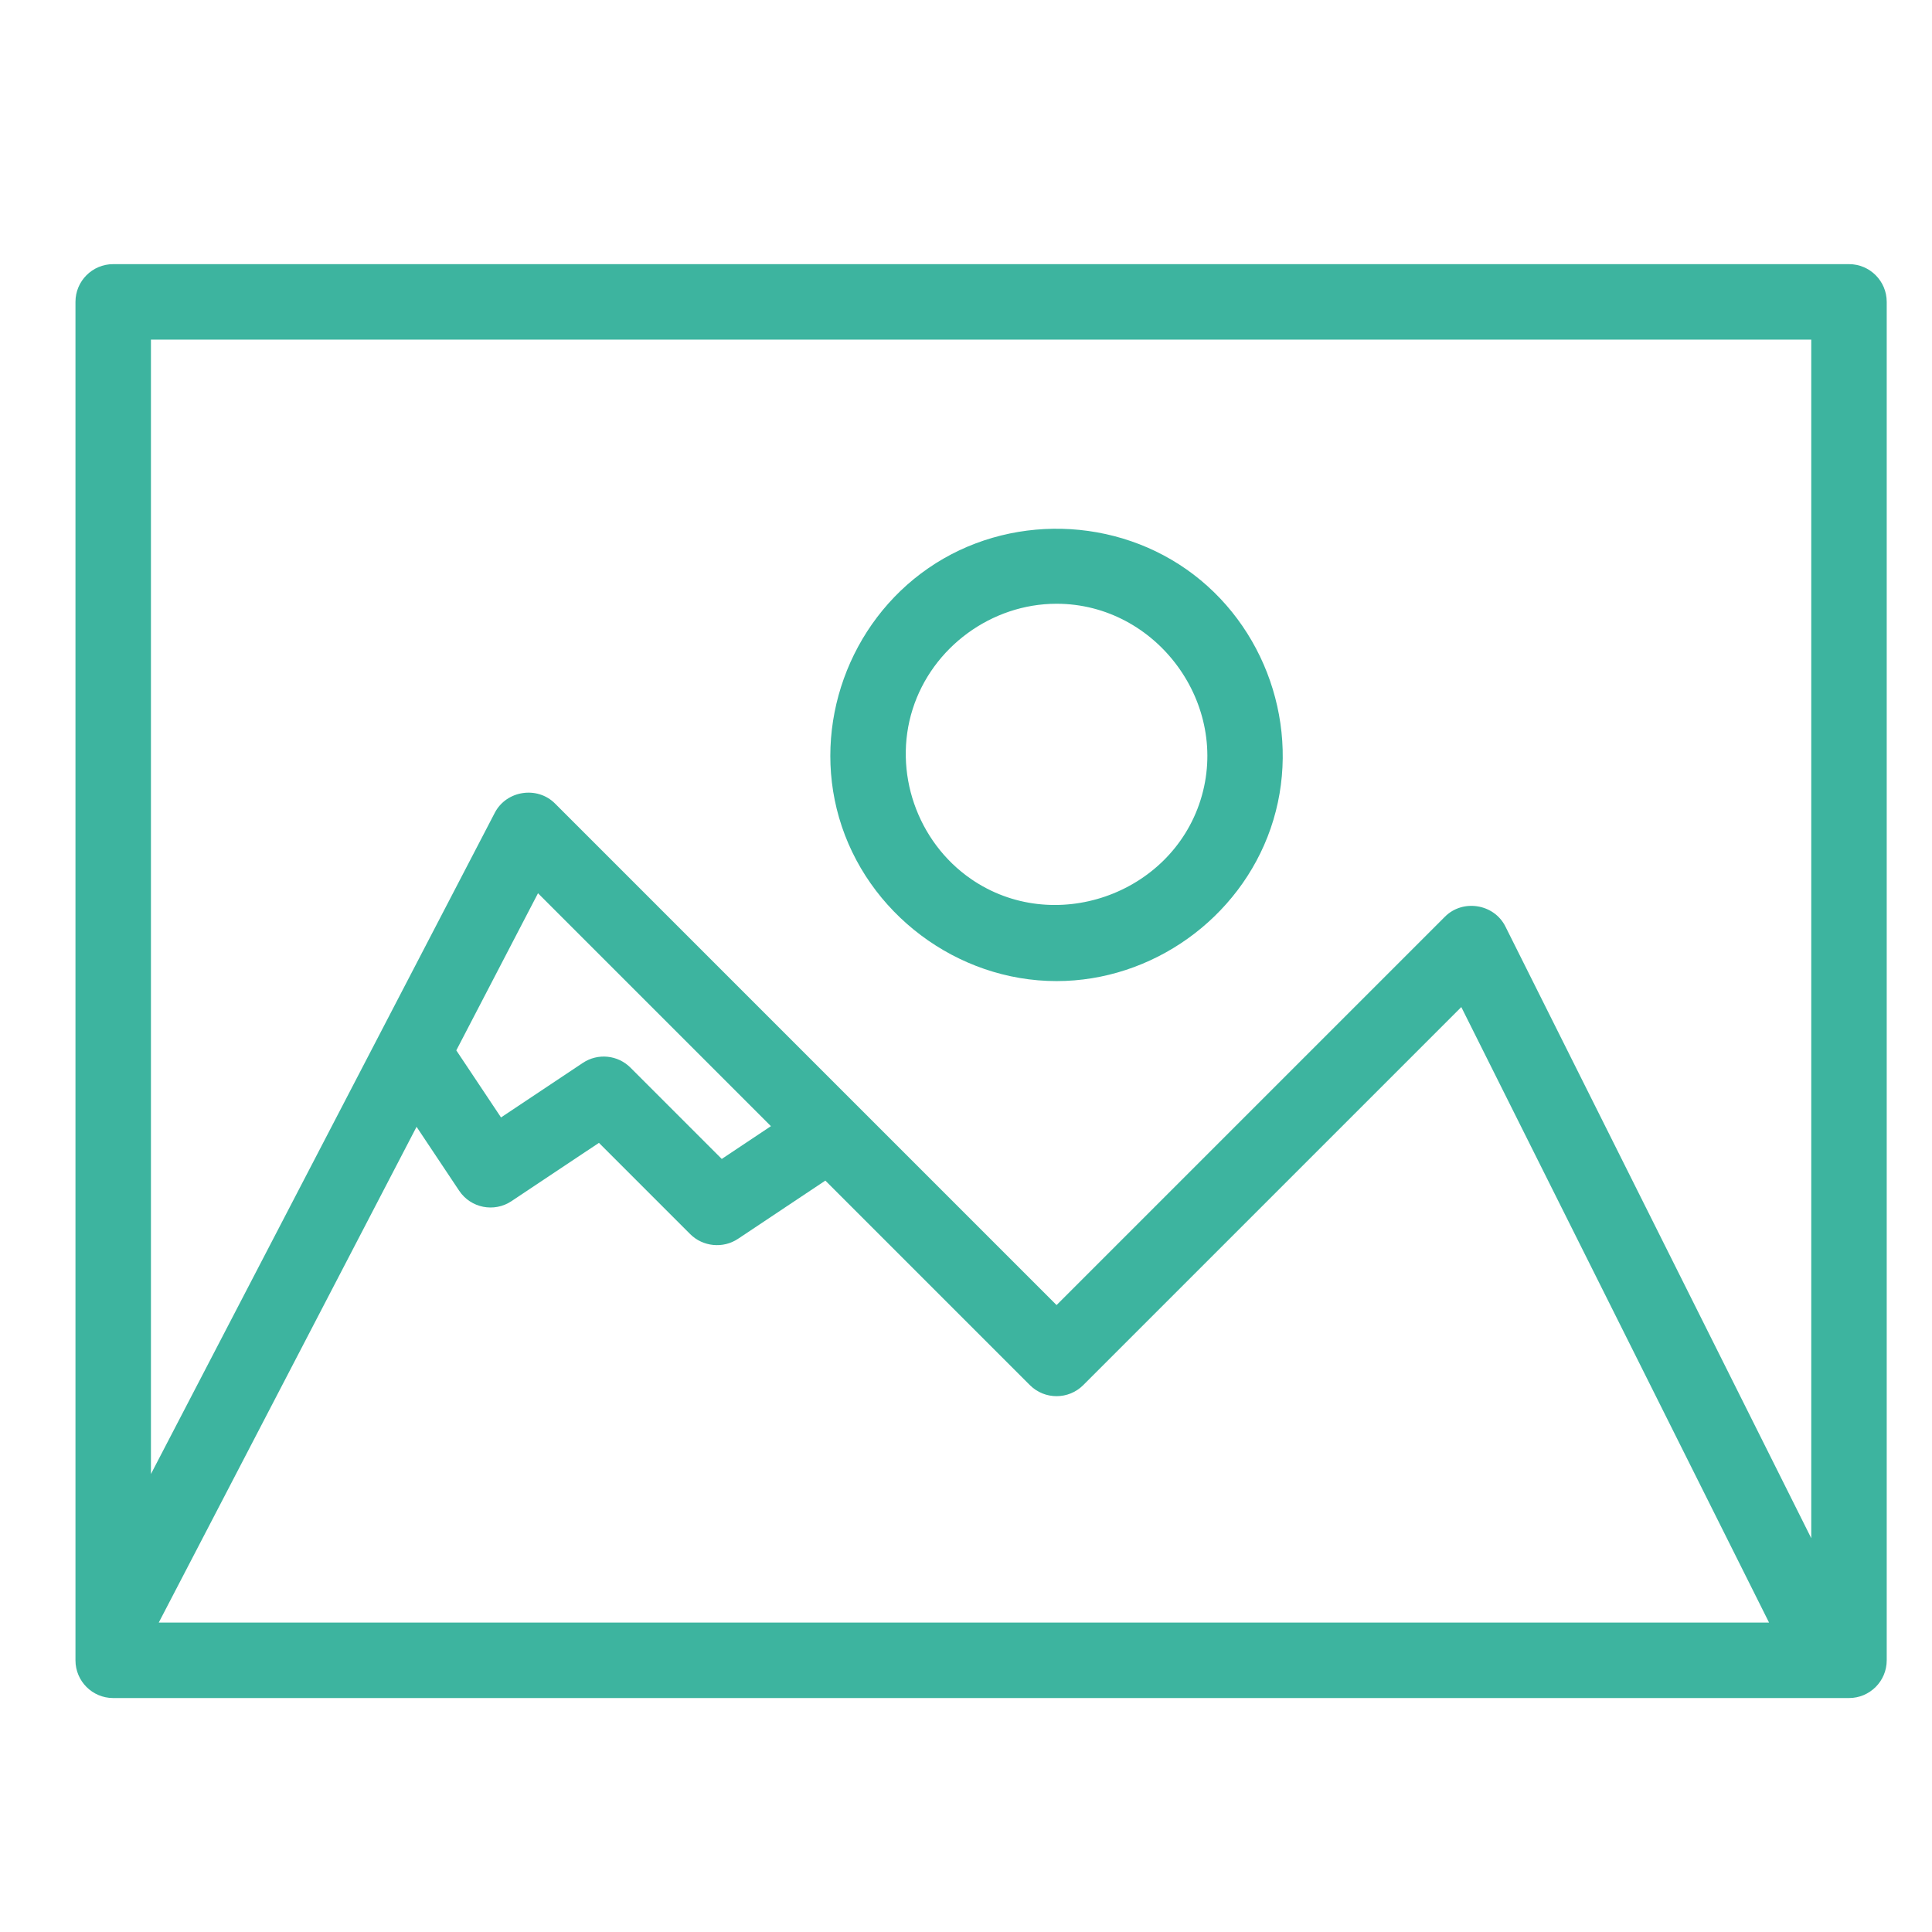
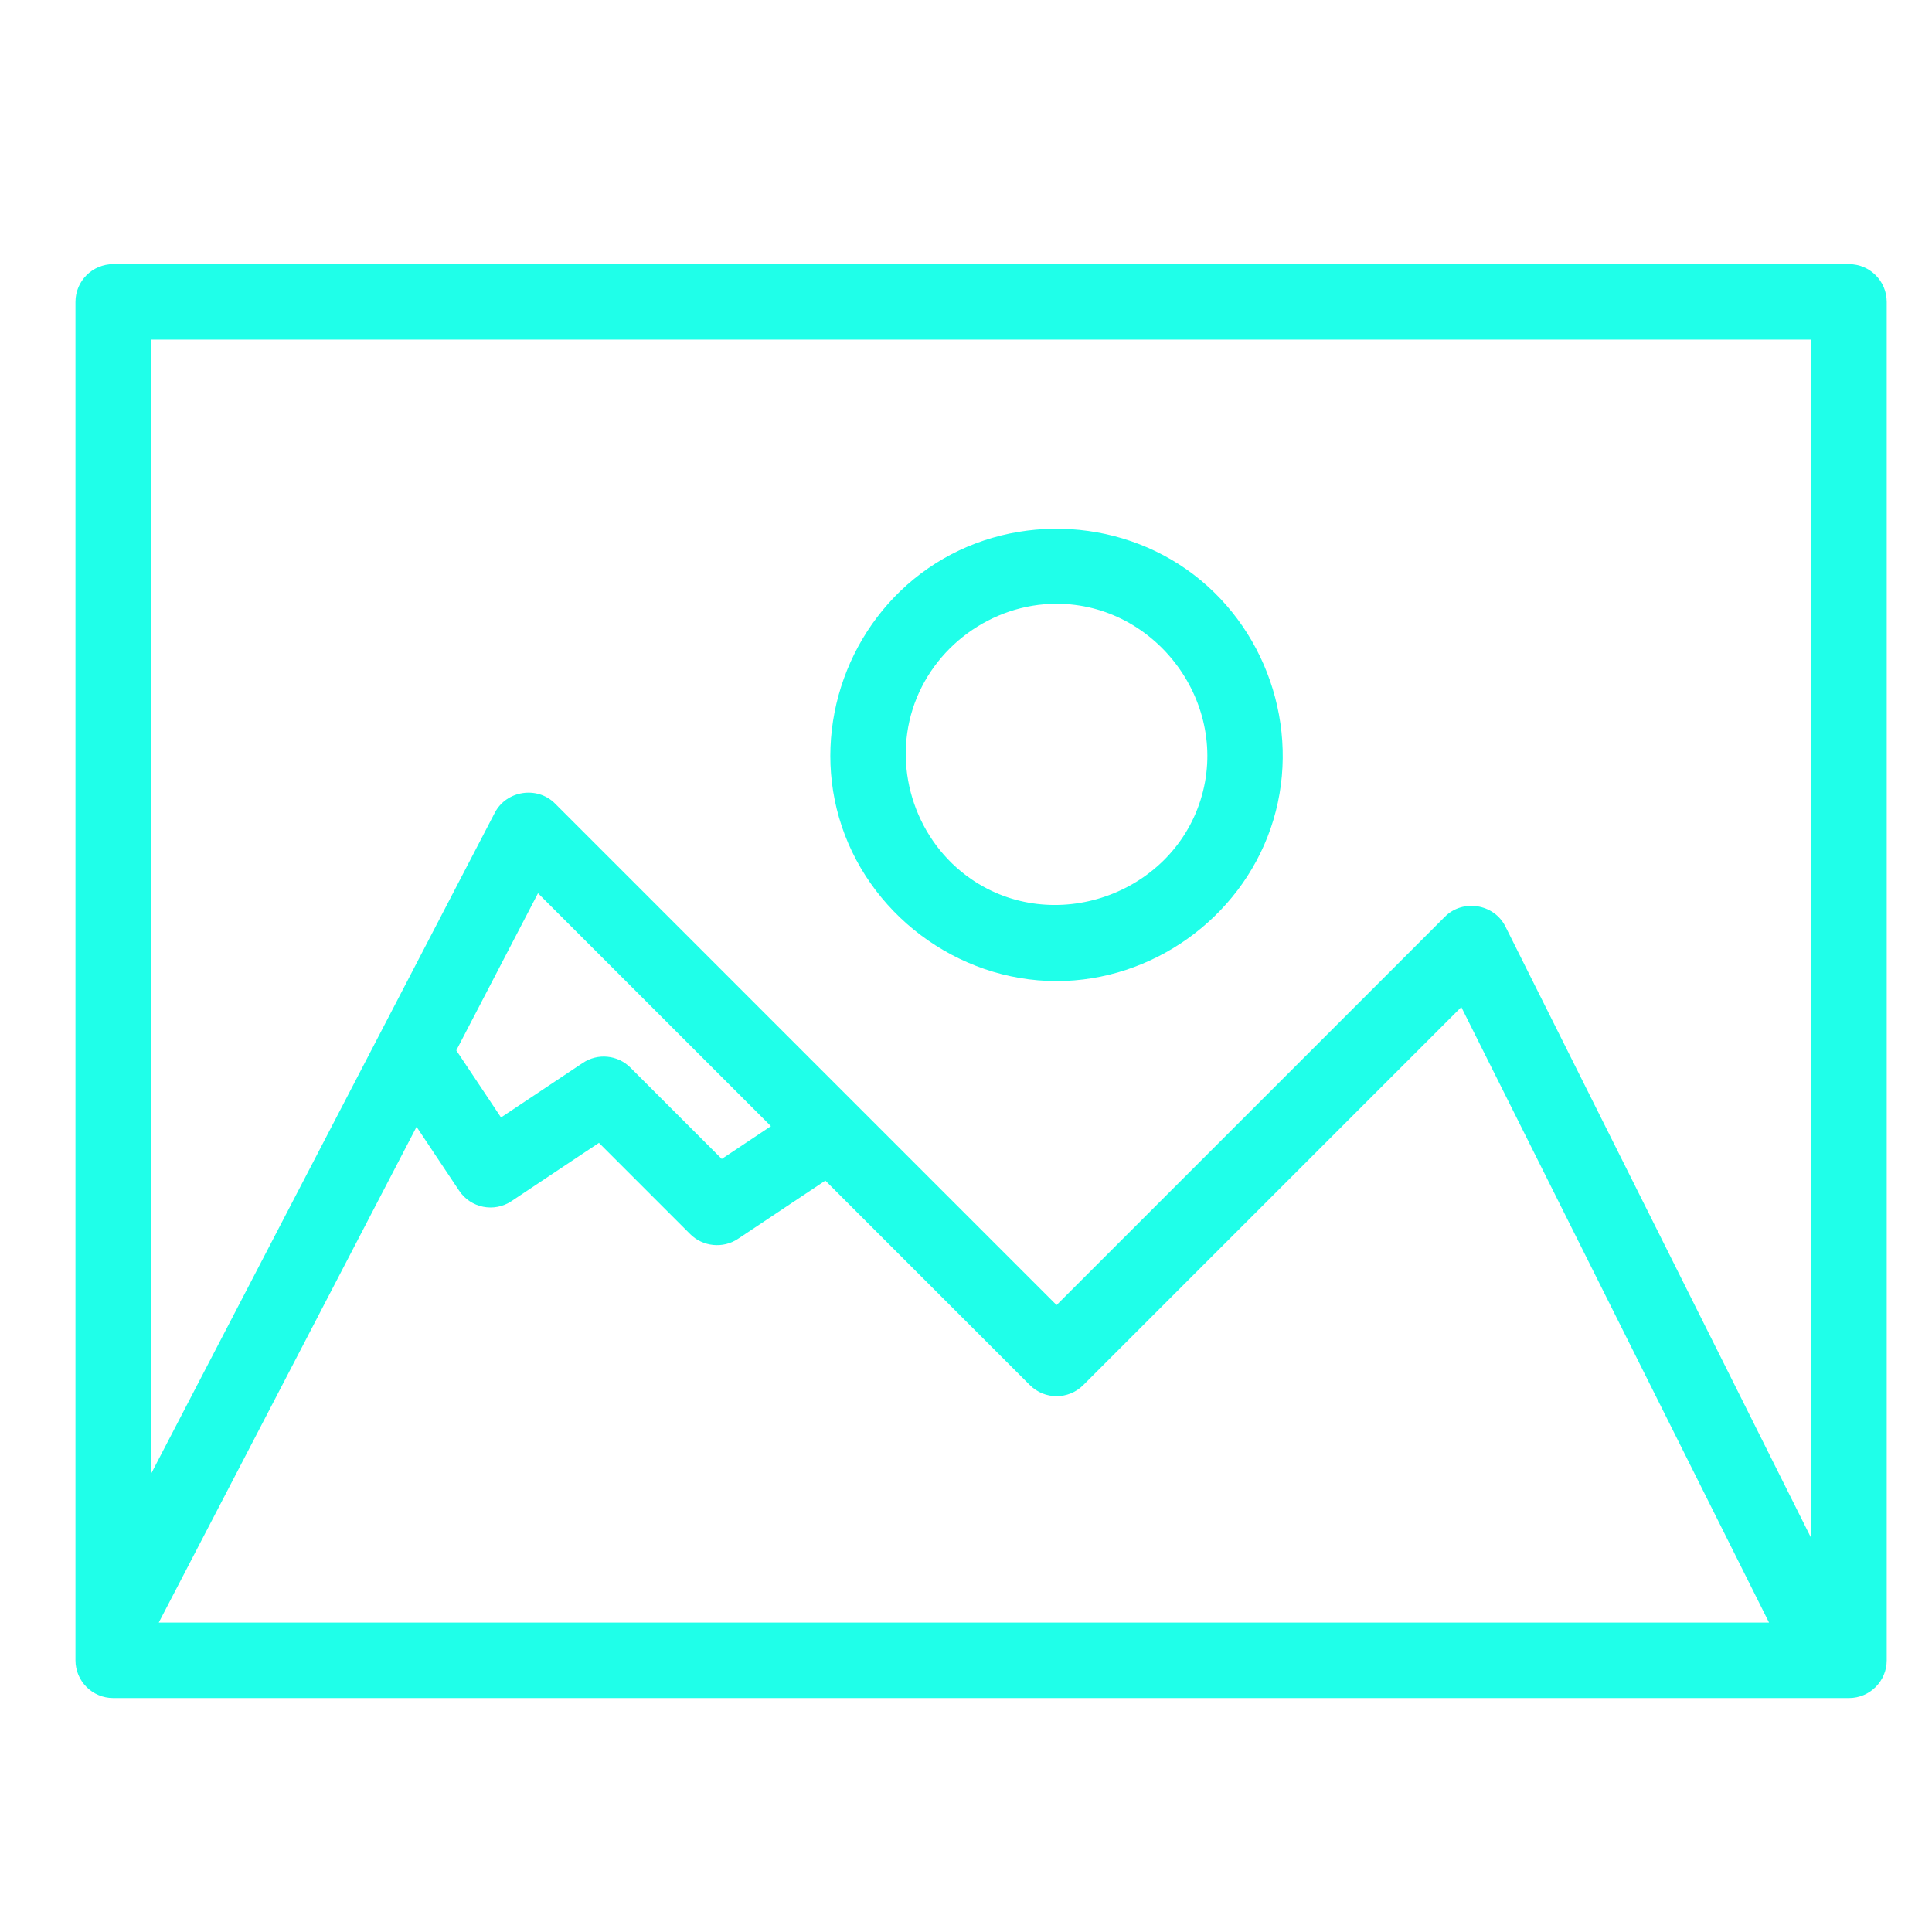
- <svg xmlns="http://www.w3.org/2000/svg" enable-background="new 0 0 512 512" fill="#3db49f" height="512" viewBox="0 0 512 512" width="512">
+ <svg xmlns="http://www.w3.org/2000/svg" enable-background="new 0 0 512 512" fill="#1FFFE9" height="512" viewBox="0 0 512 512" width="512">
  <path d="m490 70h-460c-5.523 0-10 4.477-10 10v351.538 8.462c0 5.522 4.477 10 10 10h455 5c5.522 0 10-4.478 10-10v-360c0-5.523-4.478-10-10-10zm-450 20h440v317.64l-81.056-162.112c-3.009-6.019-11.284-7.331-16.016-2.599l-102.928 102.928-52.946-52.945c-.013-.014-.027-.027-.041-.041l-79.942-79.942c-4.706-4.705-12.878-3.436-15.943 2.458l-91.128 175.245zm102.577 146.719 61.727 61.727-13.029 8.686-24.203-24.203c-3.371-3.37-8.651-3.893-12.618-1.249l-21.68 14.453-11.849-17.773zm-100.506 193.281 68.321-131.386 11.288 16.933c3.063 4.596 9.272 5.837 13.867 2.773l23.179-15.452 24.203 24.203c3.33 3.329 8.696 3.863 12.618 1.249l23.179-15.452 54.203 54.203c3.906 3.904 10.236 3.904 14.143 0l100.189-100.189 81.558 163.118z" />
  <path d="m280 260c25.314 0 48.493-16.559 56.744-40.49 8.349-24.213-.073-51.695-20.393-67.216-20.367-15.557-49.226-16.275-70.33-1.723-21.035 14.505-30.784 41.502-23.671 66.084 7.337 25.351 31.263 43.345 57.65 43.345zm0-100c26.572 0 46.179 26.7 38.143 52.061-7.978 25.172-39.023 35.904-60.794 20.892-14.319-9.873-20.754-28.405-15.491-45.013 5.205-16.429 20.91-27.94 38.142-27.94z" />
</svg>
